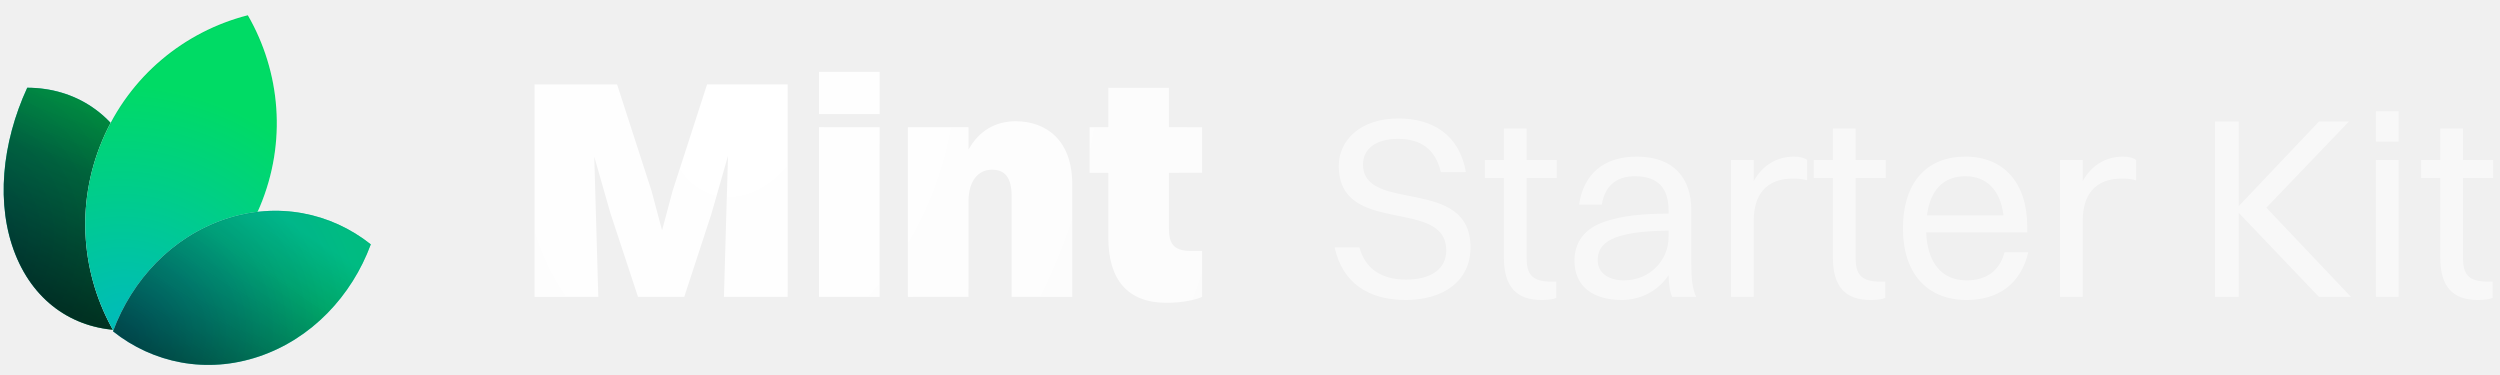
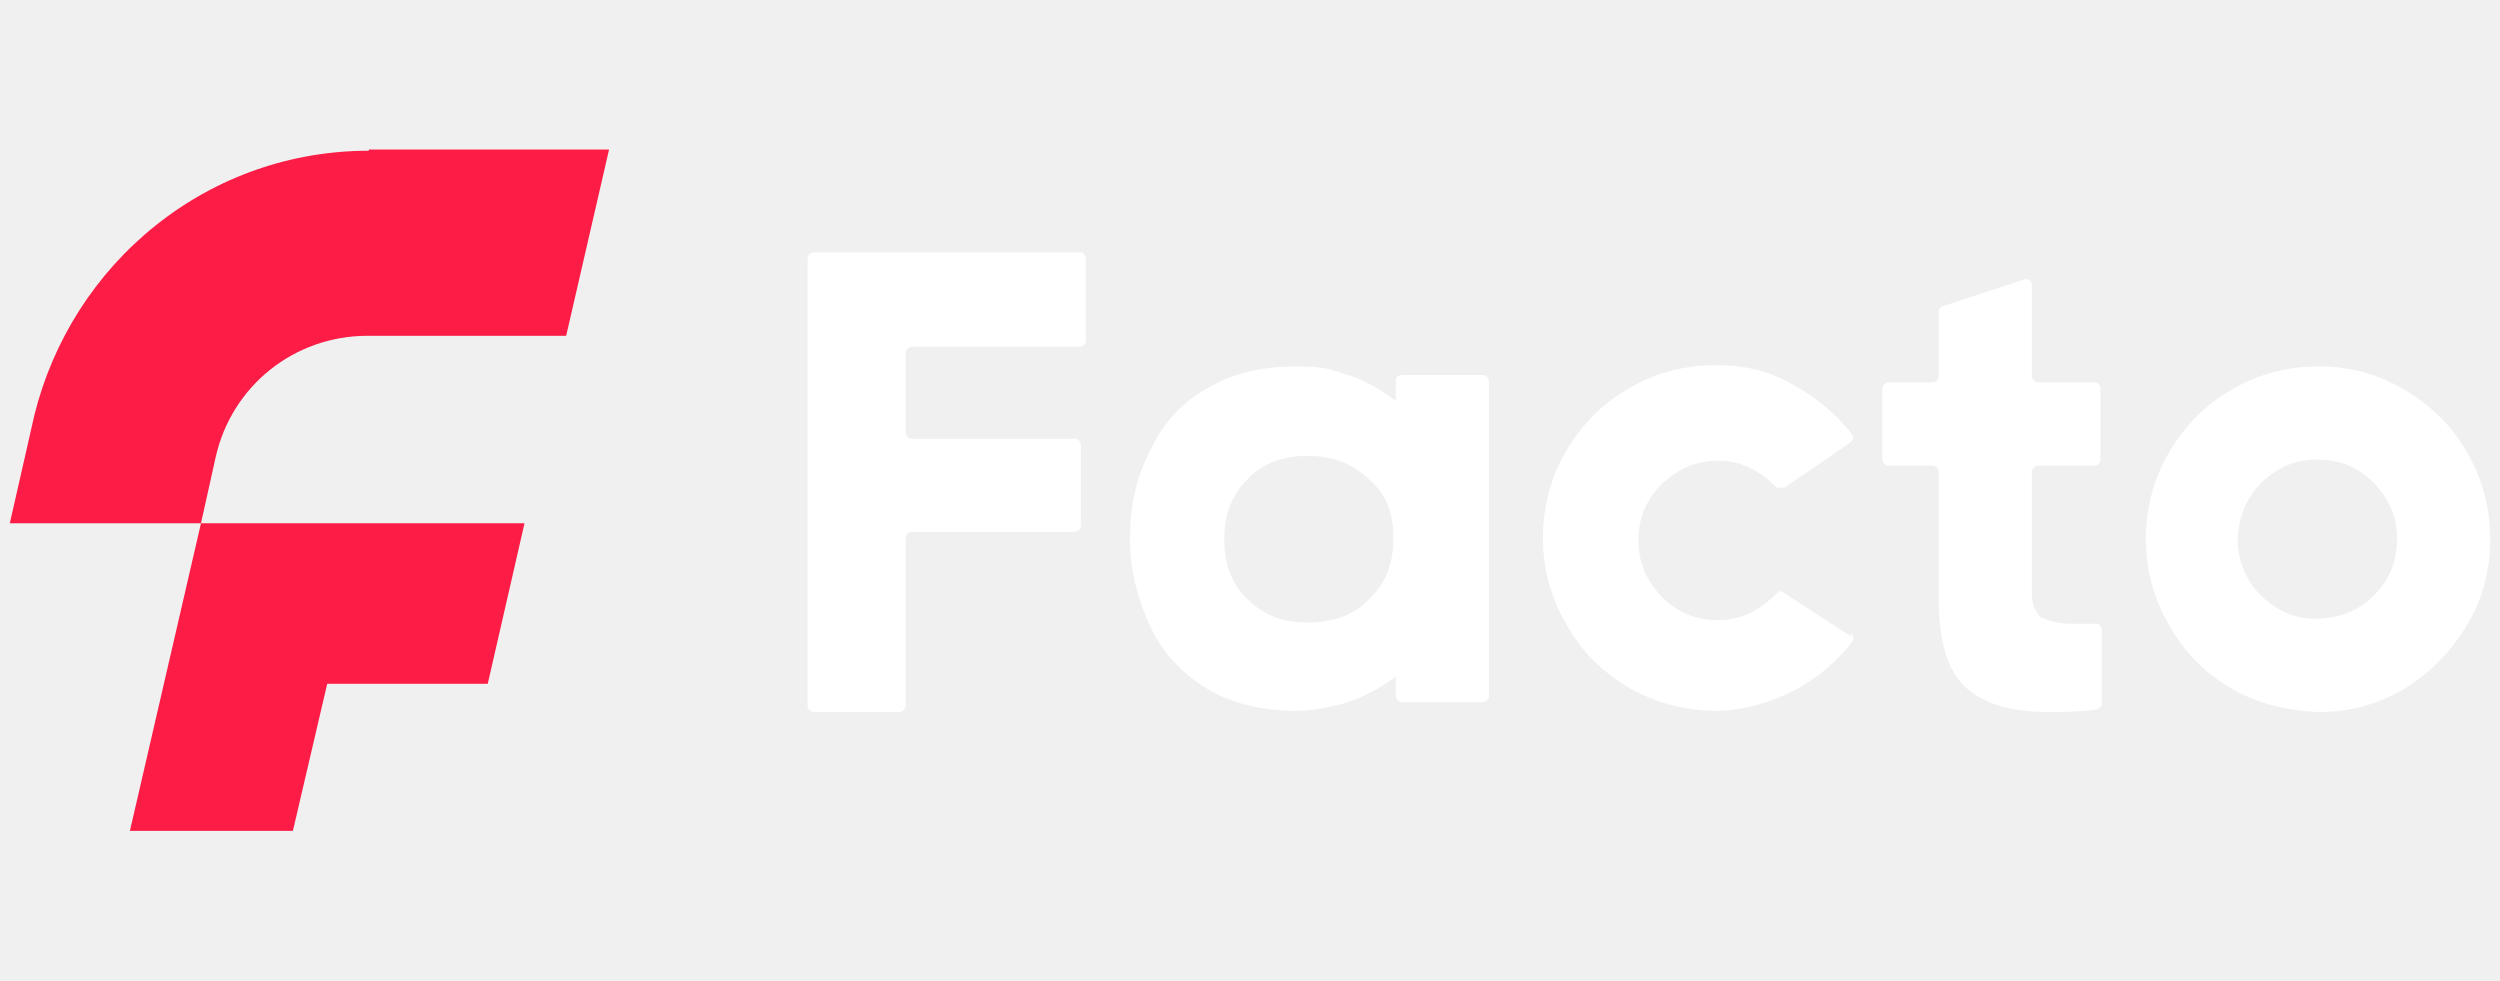
- <svg xmlns="http://www.w3.org/2000/svg" width="160" height="24" viewBox="0 0 160 24" fill="none">
-   <path d="M7.953 21.139C4.896 21.13 2.255 19.458 0.987 16.29C-0.28 13.121 0.109 9.163 1.744 5.615C4.801 5.624 7.442 7.296 8.71 10.465C9.977 13.633 9.588 17.591 7.953 21.139Z" fill="white" />
-   <path d="M7.953 21.139C4.896 21.13 2.255 19.458 0.987 16.29C-0.28 13.121 0.109 9.163 1.744 5.615C4.801 5.624 7.442 7.296 8.71 10.465C9.977 13.633 9.588 17.591 7.953 21.139Z" fill="url(#paint0_radial_115_109)" />
-   <path d="M7.953 21.139C4.896 21.13 2.255 19.458 0.987 16.29C-0.28 13.121 0.109 9.163 1.744 5.615C4.801 5.624 7.442 7.296 8.71 10.465C9.977 13.633 9.588 17.591 7.953 21.139Z" fill="black" fill-opacity="0.5" style="mix-blend-mode:hard-light" />
-   <path d="M7.953 21.139C4.896 21.13 2.255 19.458 0.987 16.29C-0.28 13.121 0.109 9.163 1.744 5.615C4.801 5.624 7.442 7.296 8.71 10.465C9.977 13.633 9.588 17.591 7.953 21.139Z" fill="url(#paint1_linear_115_109)" fill-opacity="0.5" style="mix-blend-mode:hard-light" />
-   <path d="M7.935 21.111C4.897 21.096 2.274 19.431 1.013 16.279C-0.248 13.124 0.136 9.182 1.762 5.643C4.8 5.659 7.423 7.324 8.684 10.476C9.945 13.63 9.561 17.572 7.935 21.111Z" stroke="url(#paint2_linear_115_109)" stroke-opacity="0.05" stroke-width="0.056" />
-   <path d="M7.31 21.257C11.354 20.221 14.884 17.375 16.628 13.236C18.373 9.097 17.945 4.587 15.86 0.976C11.816 2.012 8.287 4.858 6.542 8.998C4.797 13.137 5.225 17.646 7.31 21.257Z" fill="white" />
-   <path d="M7.31 21.257C11.354 20.221 14.884 17.375 16.628 13.236C18.373 9.097 17.945 4.587 15.86 0.976C11.816 2.012 8.287 4.858 6.542 8.998C4.797 13.137 5.225 17.646 7.31 21.257Z" fill="url(#paint3_radial_115_109)" />
-   <path d="M16.602 13.225C14.864 17.349 11.351 20.187 7.324 21.225C5.253 17.624 4.829 13.132 6.568 9.009C8.306 4.885 11.819 2.047 15.846 1.009C17.918 4.61 18.341 9.101 16.602 13.225Z" stroke="url(#paint4_linear_115_109)" stroke-opacity="0.05" stroke-width="0.056" />
-   <path d="M7.234 21.207C9.789 23.237 13.21 23.951 16.577 22.814C19.944 21.677 22.506 18.945 23.73 15.638C21.175 13.608 17.754 12.894 14.387 14.031C11.02 15.168 8.458 17.901 7.234 21.207Z" fill="white" />
-   <path d="M7.234 21.207C9.789 23.237 13.21 23.951 16.577 22.814C19.944 21.677 22.506 18.945 23.73 15.638C21.175 13.608 17.754 12.894 14.387 14.031C11.02 15.168 8.458 17.901 7.234 21.207Z" fill="url(#paint5_radial_115_109)" />
-   <path d="M7.234 21.207C9.789 23.237 13.21 23.951 16.577 22.814C19.944 21.677 22.506 18.945 23.73 15.638C21.175 13.608 17.754 12.894 14.387 14.031C11.02 15.168 8.458 17.901 7.234 21.207Z" fill="black" fill-opacity="0.2" style="mix-blend-mode:hard-light" />
-   <path d="M7.234 21.207C9.789 23.237 13.21 23.951 16.577 22.814C19.944 21.677 22.506 18.945 23.73 15.638C21.175 13.608 17.754 12.894 14.387 14.031C11.02 15.168 8.458 17.901 7.234 21.207Z" fill="url(#paint6_linear_115_109)" fill-opacity="0.5" style="mix-blend-mode:hard-light" />
-   <path d="M16.568 22.787C13.218 23.918 9.814 23.212 7.267 21.198C8.492 17.907 11.044 15.189 14.396 14.058C17.747 12.927 21.15 13.633 23.697 15.648C22.472 18.938 19.92 21.656 16.568 22.787Z" stroke="url(#paint7_linear_115_109)" stroke-opacity="0.05" stroke-width="0.056" />
-   <path d="M34.212 19V5.4H39.492L41.692 12.2L42.372 14.74L43.052 12.2L45.252 5.4H50.412V19H46.332L46.592 9.98L45.532 13.68L43.792 19H40.832L39.052 13.6L38.032 10.02L38.292 19H34.212ZM52.416 7.3V4.6H56.295V7.3H52.416ZM52.416 19V8.14H56.295V19H52.416ZM58.104 19V8.14H61.984V9.58C62.664 8.34 63.744 7.76 65.004 7.76C66.964 7.76 68.624 8.98 68.624 11.78V19H64.744V12.56C64.744 11.34 64.304 10.86 63.484 10.86C62.604 10.86 61.984 11.58 61.984 12.88V19H58.104ZM70.933 15.22V11.06H69.733V8.14H70.933V5.62H74.813V8.14H76.933V11.06H74.813V14.6C74.813 15.5 75.033 16.06 76.213 16.06H76.933V19C76.493 19.2 75.673 19.38 74.653 19.38C72.153 19.38 70.933 17.88 70.933 15.22Z" fill="url(#paint8_radial_115_109)" />
-   <path d="M87.232 10.519C87.232 13.687 94.112 11.229 94.112 15.832C94.112 17.994 92.364 19.198 89.971 19.198C87.562 19.198 85.912 18.093 85.417 15.832H87.001C87.364 17.169 88.371 17.895 89.987 17.895C91.671 17.895 92.561 17.152 92.561 16.03C92.561 12.598 85.681 15.155 85.681 10.618C85.681 9.001 87.034 7.582 89.509 7.582C91.671 7.582 93.403 8.621 93.816 11.014H92.215C91.868 9.529 90.912 8.886 89.476 8.886C88.057 8.886 87.232 9.529 87.232 10.519ZM96.25 16.476V11.393H95.029V10.239H96.25V8.226H97.702V10.239H99.632V11.393H97.702V16.476C97.702 17.532 98.015 18.026 99.302 18.026H99.599V19.066C99.434 19.148 99.071 19.198 98.659 19.198C97.025 19.198 96.25 18.323 96.25 16.476ZM102.516 13.093H101.064C101.345 11.162 102.615 10.024 104.76 10.024C107.103 10.024 108.242 11.393 108.242 13.44V16.888C108.242 17.895 108.324 18.521 108.555 19H107.021C106.856 18.654 106.806 18.142 106.79 17.614C106.047 18.72 104.859 19.198 103.803 19.198C101.988 19.198 100.767 18.357 100.767 16.69C100.767 15.486 101.427 14.611 102.714 14.182C103.902 13.786 105.107 13.687 106.79 13.671V13.473C106.79 12.053 106.13 11.278 104.628 11.278C103.374 11.278 102.698 11.971 102.516 13.093ZM102.252 16.657C102.252 17.465 102.929 17.944 103.952 17.944C105.569 17.944 106.79 16.674 106.79 15.172V14.759C103.061 14.793 102.252 15.585 102.252 16.657ZM110.787 19V10.239H112.239V11.591C112.833 10.519 113.774 10.024 114.83 10.024C115.176 10.024 115.49 10.107 115.655 10.239V11.542C115.407 11.46 115.094 11.427 114.747 11.427C112.998 11.427 112.239 12.515 112.239 14.1V19H110.787ZM117.305 16.476V11.393H116.084V10.239H117.305V8.226H118.757V10.239H120.688V11.393H118.757V16.476C118.757 17.532 119.071 18.026 120.358 18.026H120.655V19.066C120.49 19.148 120.127 19.198 119.714 19.198C118.081 19.198 117.305 18.323 117.305 16.476ZM129.809 16.145C129.33 18.192 127.862 19.198 125.865 19.198C123.324 19.198 121.79 17.482 121.79 14.627C121.79 11.658 123.324 10.024 125.783 10.024C128.258 10.024 129.743 11.723 129.743 14.512V14.875H123.275C123.357 16.838 124.281 17.944 125.865 17.944C127.103 17.944 127.977 17.35 128.291 16.145H129.809ZM125.783 11.278C124.38 11.278 123.539 12.152 123.324 13.786H128.225C128.027 12.169 127.152 11.278 125.783 11.278ZM131.843 19V10.239H133.295V11.591C133.889 10.519 134.829 10.024 135.885 10.024C136.232 10.024 136.545 10.107 136.71 10.239V11.542C136.463 11.46 136.149 11.427 135.803 11.427C134.054 11.427 133.295 12.515 133.295 14.1V19H131.843ZM141.763 19V7.78H143.281V13.192L148.413 7.78H150.327L145.047 13.291L150.459 19H148.413L143.281 13.621V19H141.763ZM152.06 9.067V7.12H153.512V9.067H152.06ZM152.06 19V10.239H153.512V19H152.06ZM156.178 16.476V11.393H154.957V10.239H156.178V8.226H157.63V10.239H159.56V11.393H157.63V16.476C157.63 17.532 157.943 18.026 159.23 18.026H159.527V19.066C159.362 19.148 158.999 19.198 158.587 19.198C156.953 19.198 156.178 18.323 156.178 16.476Z" fill="white" fill-opacity="0.55" />
+ <svg xmlns="http://www.w3.org/2000/svg" id="Layer_1" data-name="Layer 1" version="1.1" viewBox="0 0 204 80">
  <defs>
-     <radialGradient id="paint0_radial_115_109" cx="0" cy="0" r="1" gradientUnits="userSpaceOnUse" gradientTransform="translate(-3.00503 15.023) rotate(-10.029) scale(17.9572 17.784)">
-       <stop stop-color="#00B0BB" />
-       <stop offset="1" stop-color="#00DB65" />
-     </radialGradient>
-     <linearGradient id="paint1_linear_115_109" x1="7.39" y1="4.813" x2="1.63" y2="18.689" gradientUnits="userSpaceOnUse">
-       <stop stop-color="#18E299" />
-       <stop offset="1" />
-     </linearGradient>
-     <linearGradient id="paint2_linear_115_109" x1="7.948" y1="8.016" x2="1.761" y2="18.746" gradientUnits="userSpaceOnUse">
-       <stop />
-       <stop offset="1" stop-opacity="0" />
-     </linearGradient>
-     <radialGradient id="paint3_radial_115_109" cx="0" cy="0" r="1" gradientUnits="userSpaceOnUse" gradientTransform="translate(8.11404 20.8822) rotate(-75.7542) scale(21.6246 23.7772)">
-       <stop stop-color="#00BBBB" />
-       <stop offset="0.713" stop-color="#00DB65" />
-     </radialGradient>
-     <linearGradient id="paint4_linear_115_109" x1="7.602" y1="5.871" x2="15.556" y2="16.372" gradientUnits="userSpaceOnUse">
-       <stop />
-       <stop offset="1" stop-opacity="0" />
-     </linearGradient>
-     <radialGradient id="paint5_radial_115_109" cx="0" cy="0" r="1" gradientUnits="userSpaceOnUse" gradientTransform="translate(7.84537 21.5181) rotate(-20.3525) scale(18.5603 17.32)">
-       <stop stop-color="#00B0BB" />
-       <stop offset="1" stop-color="#00DB65" />
-     </radialGradient>
-     <linearGradient id="paint6_linear_115_109" x1="16.808" y1="13.007" x2="10.041" y2="22.994" gradientUnits="userSpaceOnUse">
-       <stop stop-color="#00B1BC" />
-       <stop offset="1" />
-     </linearGradient>
-     <linearGradient id="paint7_linear_115_109" x1="16.808" y1="13.007" x2="14.169" y2="23.841" gradientUnits="userSpaceOnUse">
-       <stop />
-       <stop offset="1" stop-opacity="0" />
-     </linearGradient>
-     <radialGradient id="paint8_radial_115_109" cx="0" cy="0" r="1" gradientUnits="userSpaceOnUse" gradientTransform="translate(47.2781 7) rotate(19.0047) scale(67.5582 85.7506)">
-       <stop stop-color="white" />
-       <stop offset="1" stop-color="white" stop-opacity="0.5" />
-     </radialGradient>
+     <style>
+       .cls-1 {
+         fill: #fc1c46;
+       }
+ 
+       .cls-1, .cls-2 {
+         stroke-width: 0px;
+       }
+ 
+       .cls-2 {
+         fill: #fff;
+       }
+     </style>
  </defs>
+   <path class="cls-1" d="M30.1,12.3c-6.3,0-12.4,2.1-17.4,6.1-4.9,3.9-8.4,9.4-9.9,15.5l-2,8.8h15.6l-5.8,25.1h13.3l2.8-12h13.1l3-13.1h-26.4l1.2-5.4c1.3-5.8,6.4-9.9,12.4-9.9h16.2l3.5-15.2h-19.6Z" />
+   <g>
+     <path class="cls-2" d="M88.6,21.2v6.6c0,.3-.3.5-.5.5h-13.7c-.3,0-.5.3-.5.5v6.5c0,.3.3.5.5.5h13.3c.3,0,.5.3.5.5v6.6c0,.3-.3.5-.5.5h-13.3c-.3,0-.5.3-.5.5v13.7c0,.3-.3.5-.5.5h-7c-.3,0-.5-.3-.5-.5V21.1c0-.3.3-.5.5-.5h21.9c.2.1.3.3.3.6Z" />
+     <path class="cls-2" d="M114.4,30.6h6.6c.3,0,.5.3.5.5v25.7c0,.3-.3.5-.5.5h-6.6c-.3,0-.5-.3-.5-.5v-1.6c-1.2.9-2.5,1.6-3.9,2.1-1.4.4-2.8.7-4.3.7-2.7,0-5.2-.6-7.2-1.8s-3.6-2.9-4.6-5-1.7-4.6-1.7-7.2.5-5.1,1.7-7.3c1-2.2,2.6-3.9,4.6-5,2-1.2,4.4-1.8,7.2-1.8s2.9.3,4.3.7c1.4.4,2.6,1.2,3.9,2.1v-1.7c0-.2.2-.4.5-.4ZM111.7,48.9c1.4-1.3,2-2.9,2-5s-.6-3.6-2-4.8c-1.4-1.3-3-1.9-5-1.9s-3.7.6-4.9,1.9c-1.3,1.3-1.9,2.9-1.9,4.9s.6,3.7,1.9,4.9c1.3,1.3,2.9,1.9,4.9,1.9,2,0,3.8-.6,5-1.9Z" />
+     <path class="cls-2" d="M151,51.7c.3.2.3.5.1.7-1.3,1.7-2.8,2.9-4.6,3.9-2,1-4.2,1.7-6.5,1.7s-4.9-.6-7.1-1.9c-2.2-1.3-3.9-3-5.1-5.2-1.3-2.2-1.9-4.6-1.9-7s.6-4.9,1.9-7.1c1.3-2.2,3-3.9,5.1-5.1,2.2-1.3,4.6-1.9,7.1-1.9s4.5.5,6.5,1.7c1.8,1,3.3,2.3,4.6,3.9.2.3.1.5-.1.7l-5.4,3.7c-.2,0-.4,0-.6,0-1.5-1.5-3-2.2-4.8-2.2s-3.2.6-4.6,1.9c-1.3,1.3-1.9,2.8-1.9,4.6s.6,3.2,1.9,4.6c1.3,1.3,2.8,1.9,4.6,1.9s3.3-.7,4.8-2.2c.2-.2.4-.2.6,0l5.4,3.5Z" />
+     <path class="cls-2" d="M166.7,50.4c.5.3,1.4.5,2.5.5s1.2,0,1.8,0c.3,0,.5.2.5.5v6c0,.3-.2.4-.4.5-1.6.2-2.9.2-3.9.2-3,0-5.2-.6-6.8-2-1.5-1.4-2.2-3.8-2.2-7.3v-10.3c0-.3-.3-.5-.5-.5h-3.6c-.3,0-.5-.3-.5-.5v-5.8c0-.3.3-.5.5-.5h3.6c.3,0,.5-.3.5-.5v-5.3c0-.2.2-.4.3-.4l6.7-2.2c.3-.1.6.1.6.4v7.5c0,.3.3.5.5.5h4.6c.3,0,.5.3.5.5v5.8c0,.3-.3.5-.5.5h-4.6c-.3,0-.5.3-.5.5v10c0,.9.4,1.7.9,2Z" />
+     <path class="cls-2" d="M182.1,56.2c-2.2-1.3-3.9-3-5.1-5.2-1.3-2.2-1.9-4.6-1.9-7s.6-4.9,1.9-7.1c1.3-2.2,3-3.9,5.1-5.1,2.2-1.3,4.6-1.9,7.1-1.9s4.8.6,7,1.9c2.2,1.3,3.9,3,5.1,5.1,1.3,2.2,1.9,4.6,1.9,7.1s-.6,4.9-1.9,7c-1.3,2.2-3,3.9-5.1,5.2-2.2,1.3-4.5,1.9-7,1.9-2.6-.1-5-.7-7.1-1.9ZM193.7,48.6c1.3-1.3,1.9-2.8,1.9-4.6s-.6-3.2-1.9-4.6c-1.3-1.3-2.8-1.9-4.6-1.9s-3.2.6-4.6,1.9c-1.2,1.3-1.8,2.7-1.9,4.4-.1,1.8.7,3.7,2,4.9s2.7,1.8,4.5,1.8c1.8-.1,3.3-.6,4.6-1.9Z" />
+   </g>
</svg>
